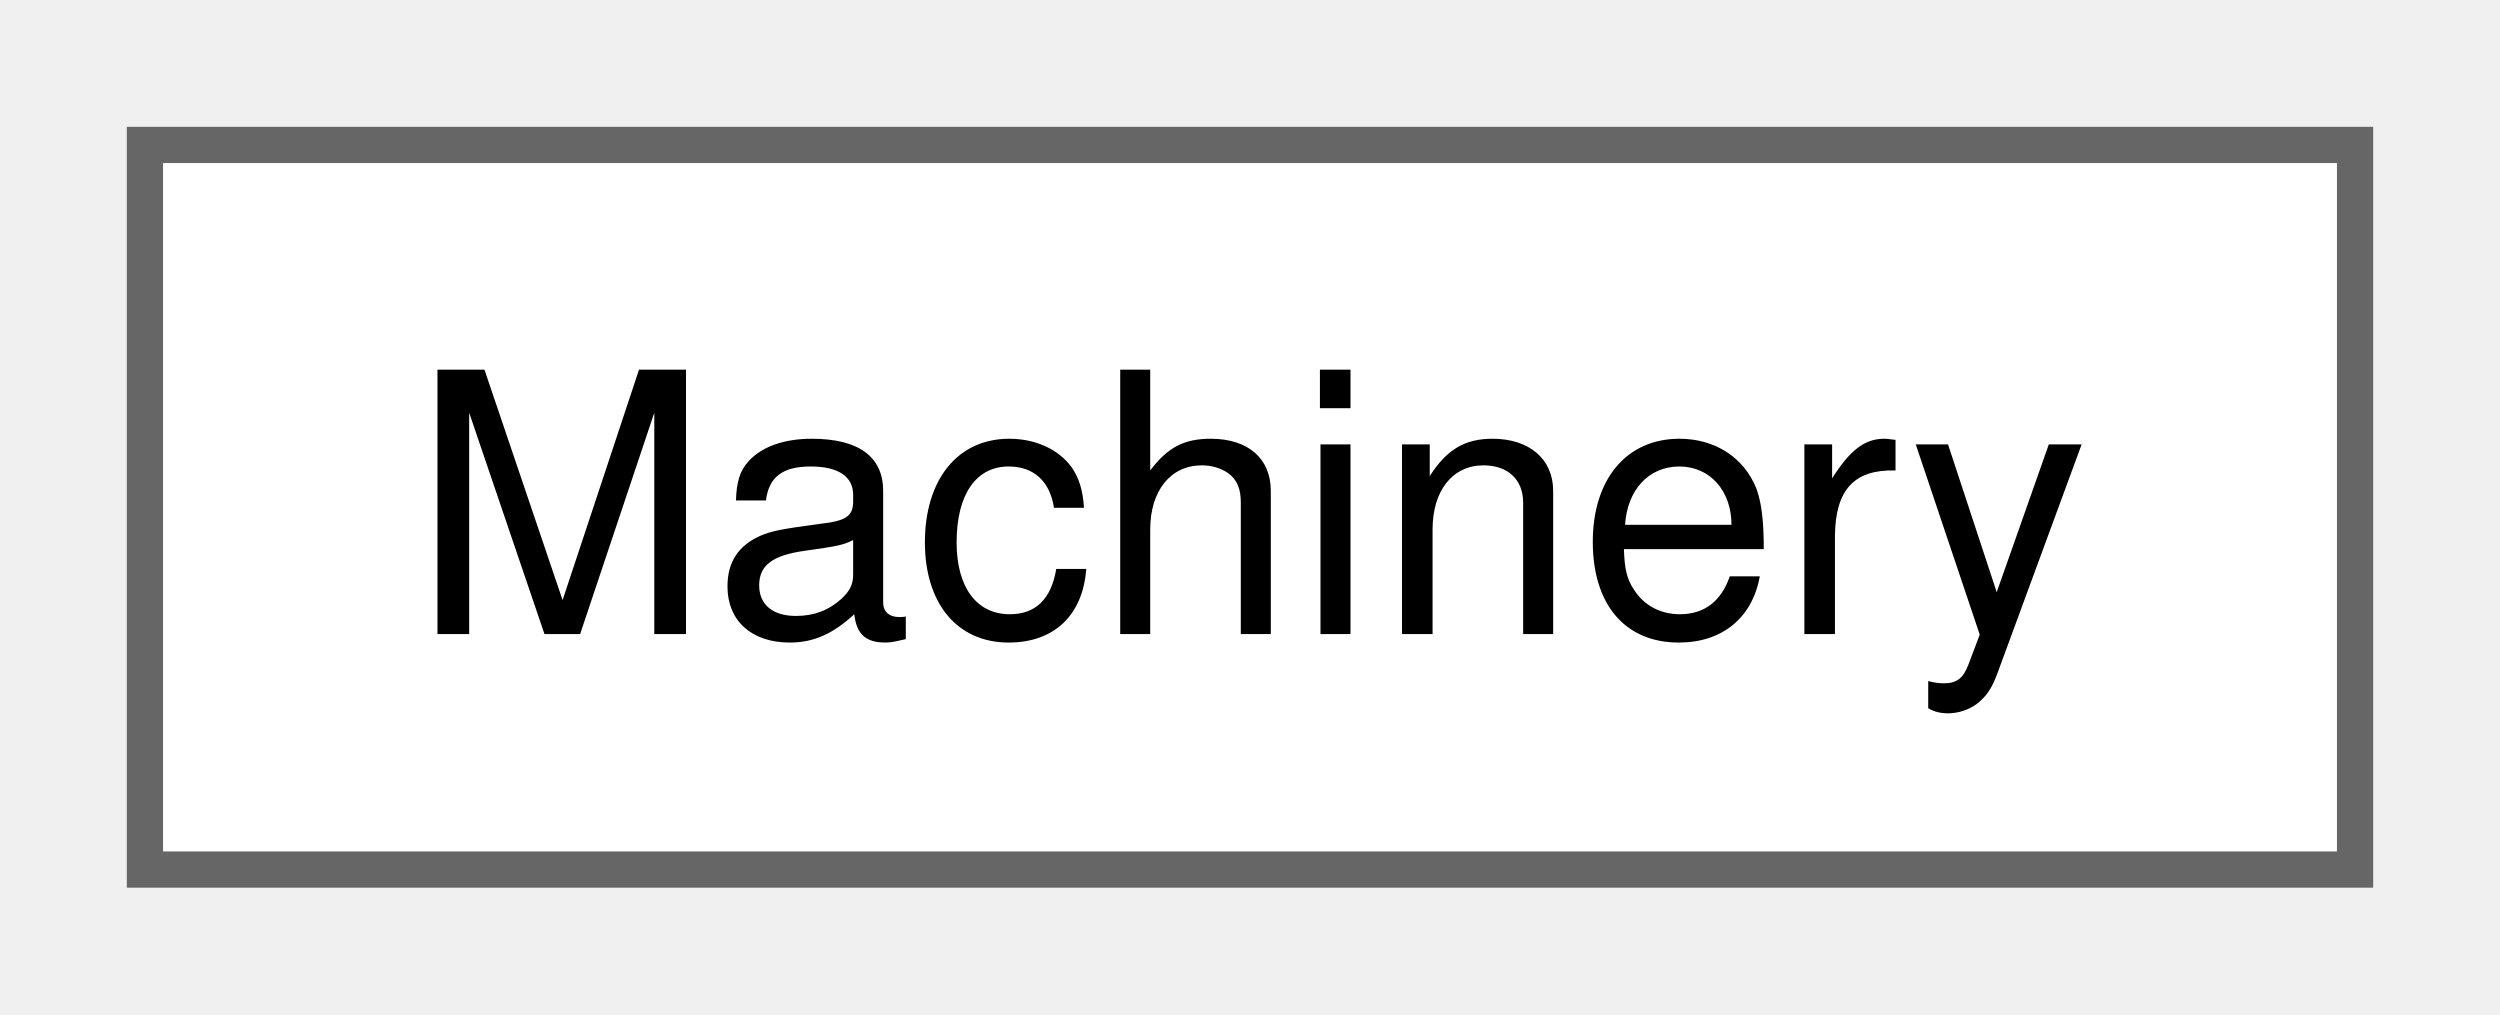
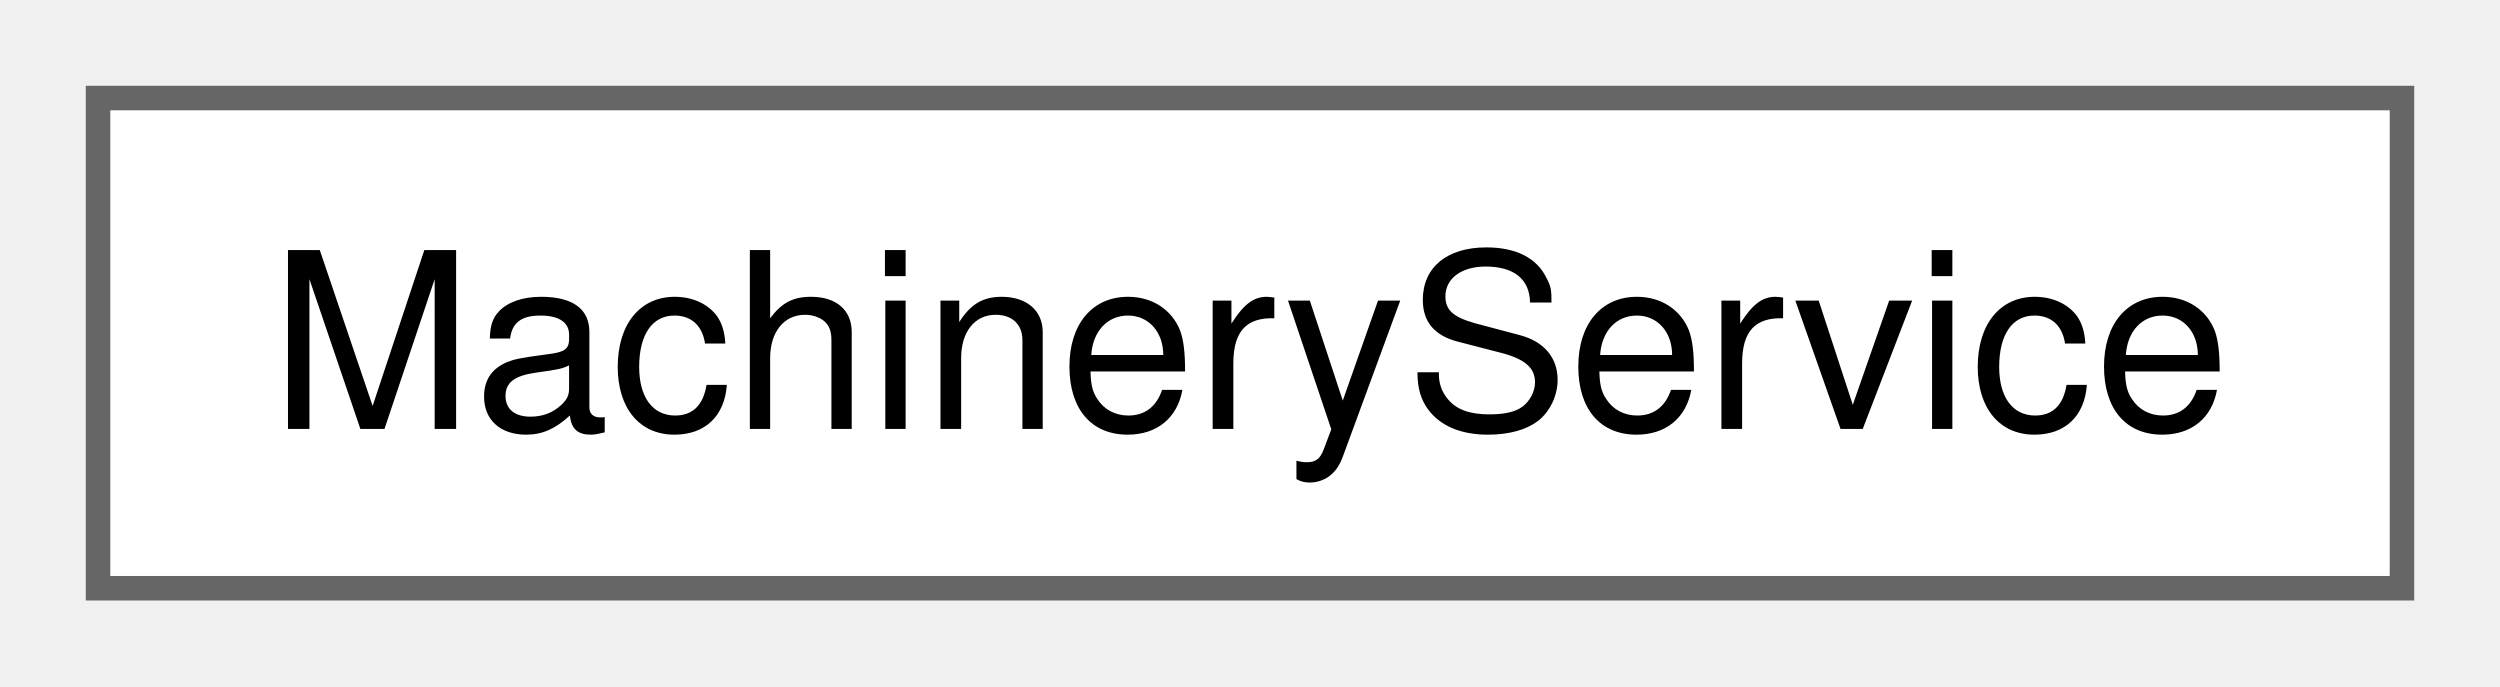
- <svg xmlns="http://www.w3.org/2000/svg" xmlns:xlink="http://www.w3.org/1999/xlink" width="69pt" height="28pt" viewBox="0.00 0.00 69.00 28.00">
+ <svg xmlns="http://www.w3.org/2000/svg" xmlns:xlink="http://www.w3.org/1999/xlink" width="102pt" height="28pt" viewBox="0.00 0.00 102.00 28.00">
  <g id="graph0" class="graph" transform="scale(1 1) rotate(0) translate(4 24)">
    <g id="Node000000" class="node">
      <g id="a_Node000000">
-         <a xlink:href="classvixhealthsystem_1_1model_1_1resource_1_1_machinery.html" target="_top" xlink:title="Represents a medical machine installed inside a specialized room.">
-           <polygon fill="white" stroke="#666666" points="61,-20 0,-20 0,0 61,0 61,-20" />
-           <text xml:space="preserve" text-anchor="middle" x="30.5" y="-6.5" font-family="Helvetica,sans-Serif" font-size="10.00">Machinery</text>
+         <a xlink:href="classvixhealthsystem_1_1service_1_1resources_1_1_machinery_service.html" target="_top" xlink:title="Manages the lifecycle and status of medical equipment across all hospital facilities.">
+           <polygon fill="white" stroke="#666666" points="94,-20 0,-20 0,0 94,0 94,-20" />
+           <text xml:space="preserve" text-anchor="middle" x="47" y="-6.5" font-family="Helvetica,sans-Serif" font-size="10.00">MachineryService</text>
        </a>
      </g>
    </g>
  </g>
</svg>
